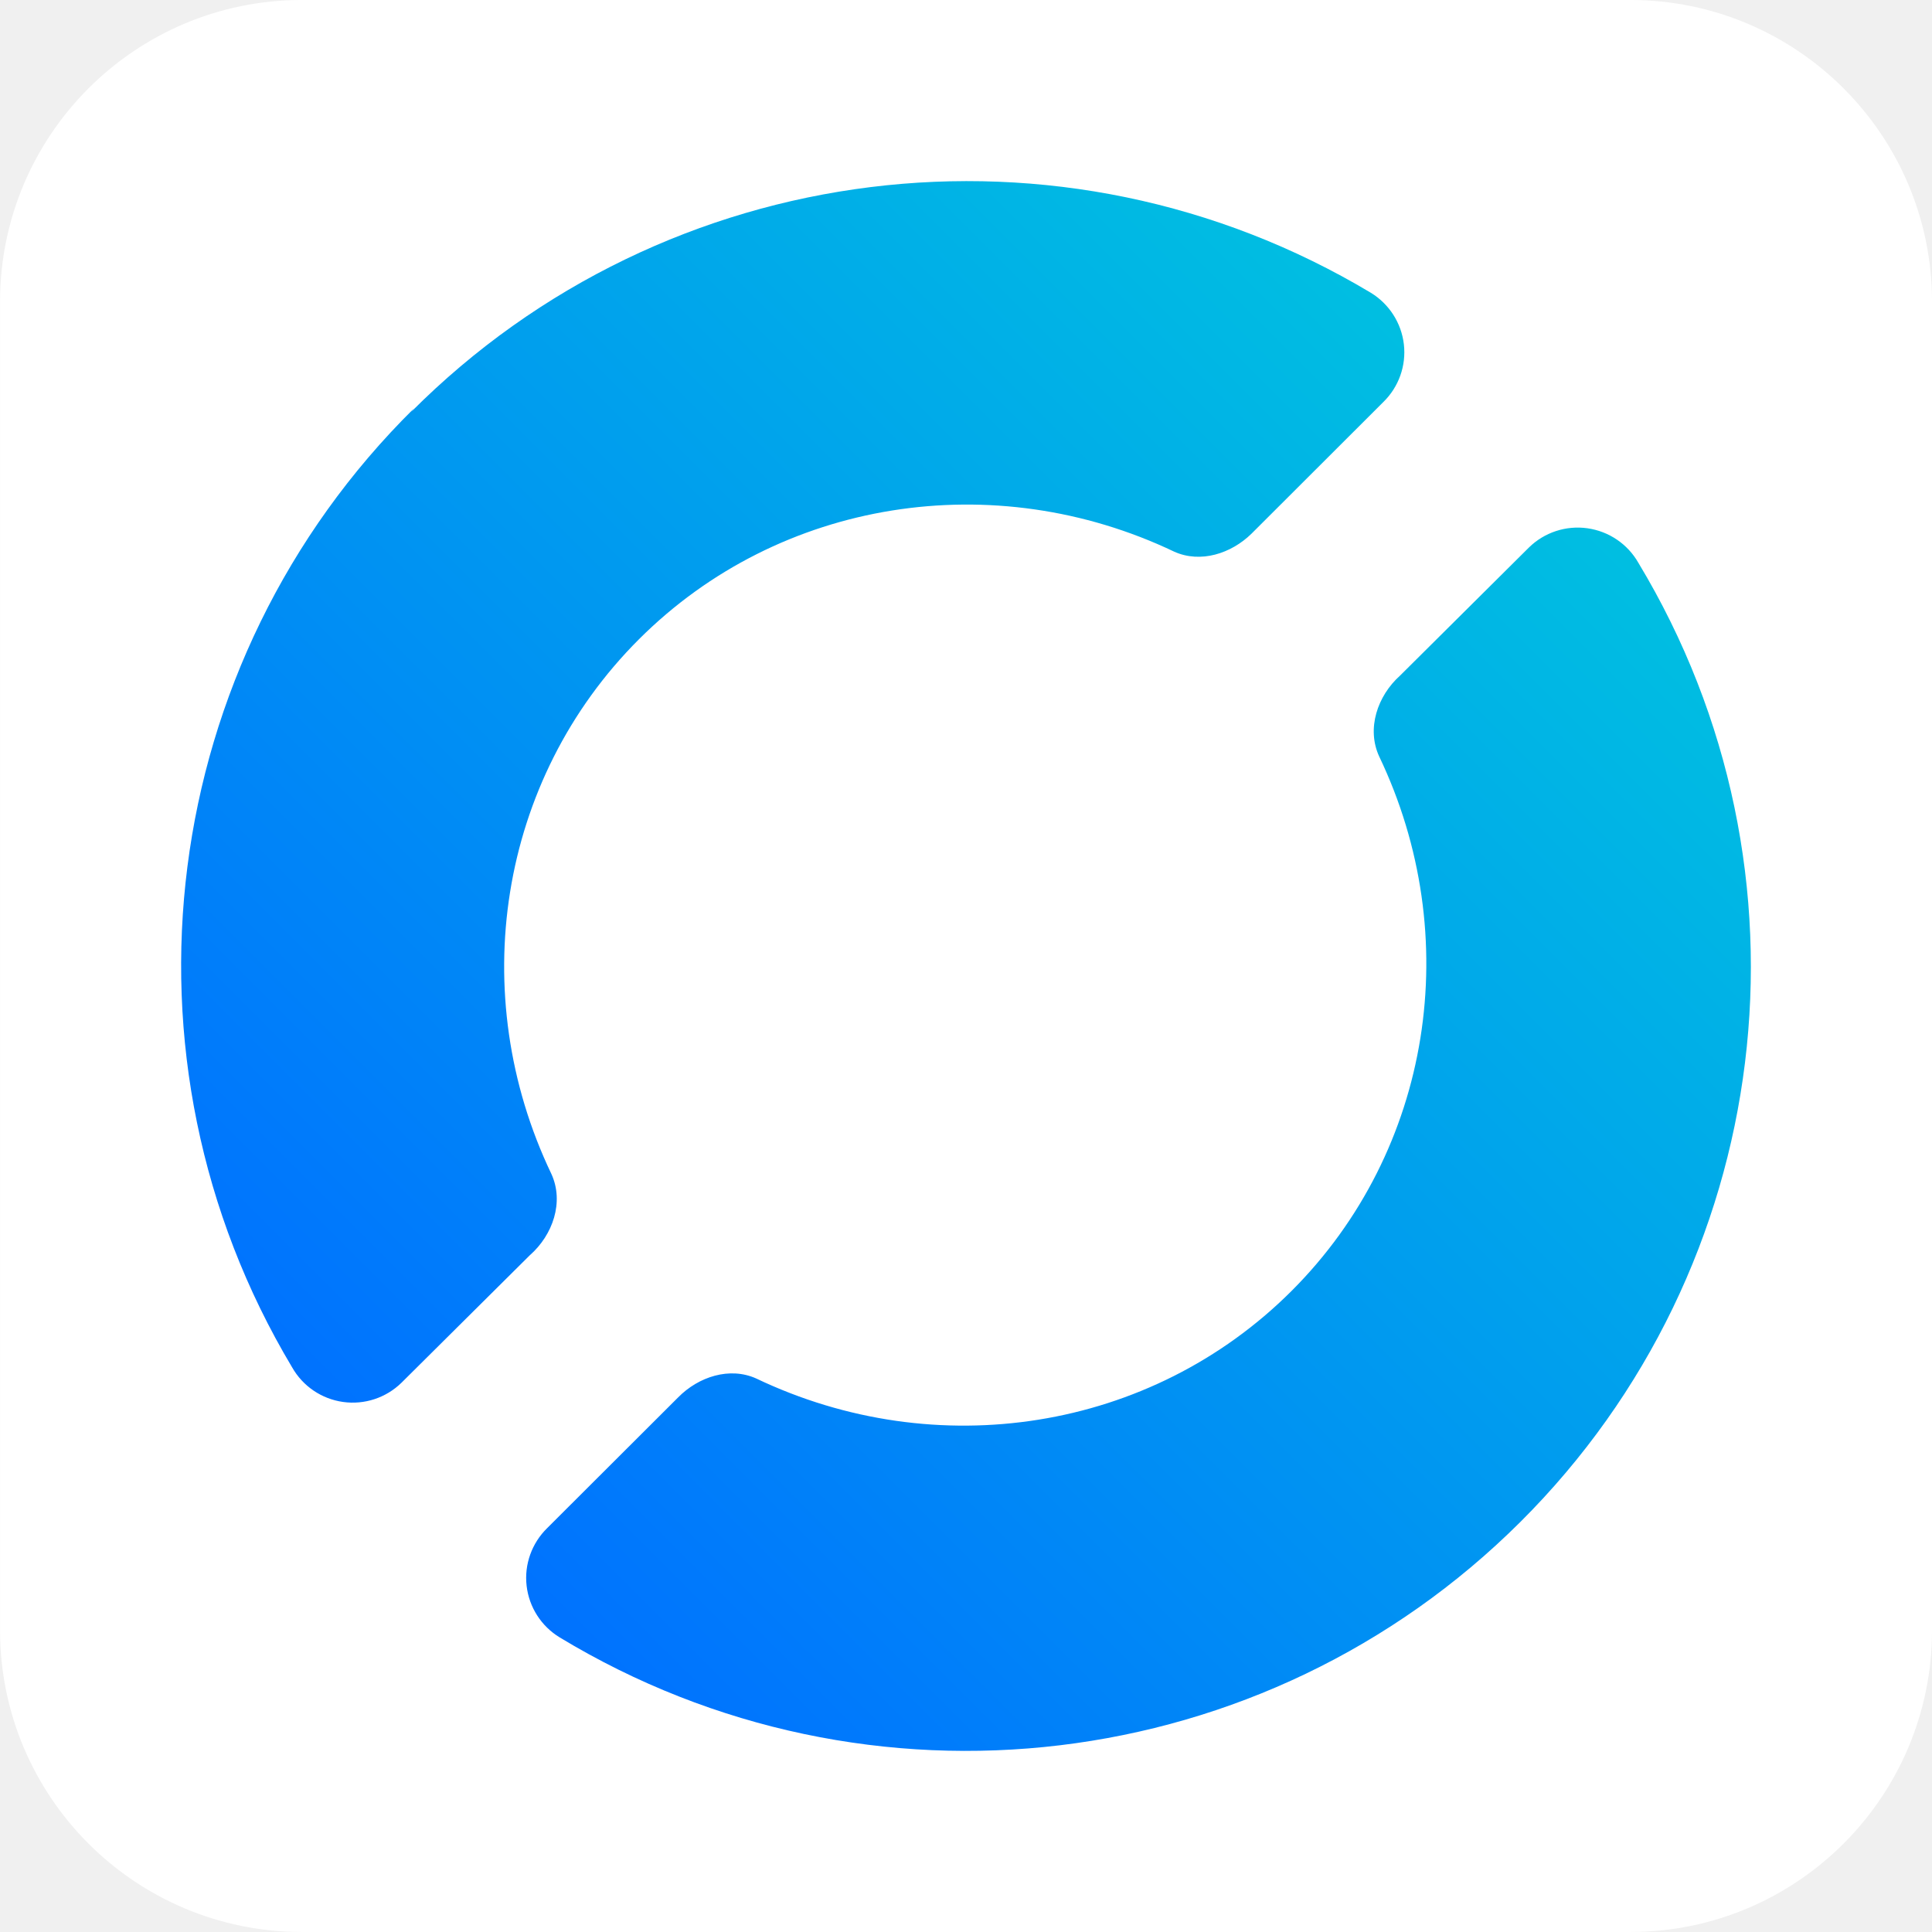
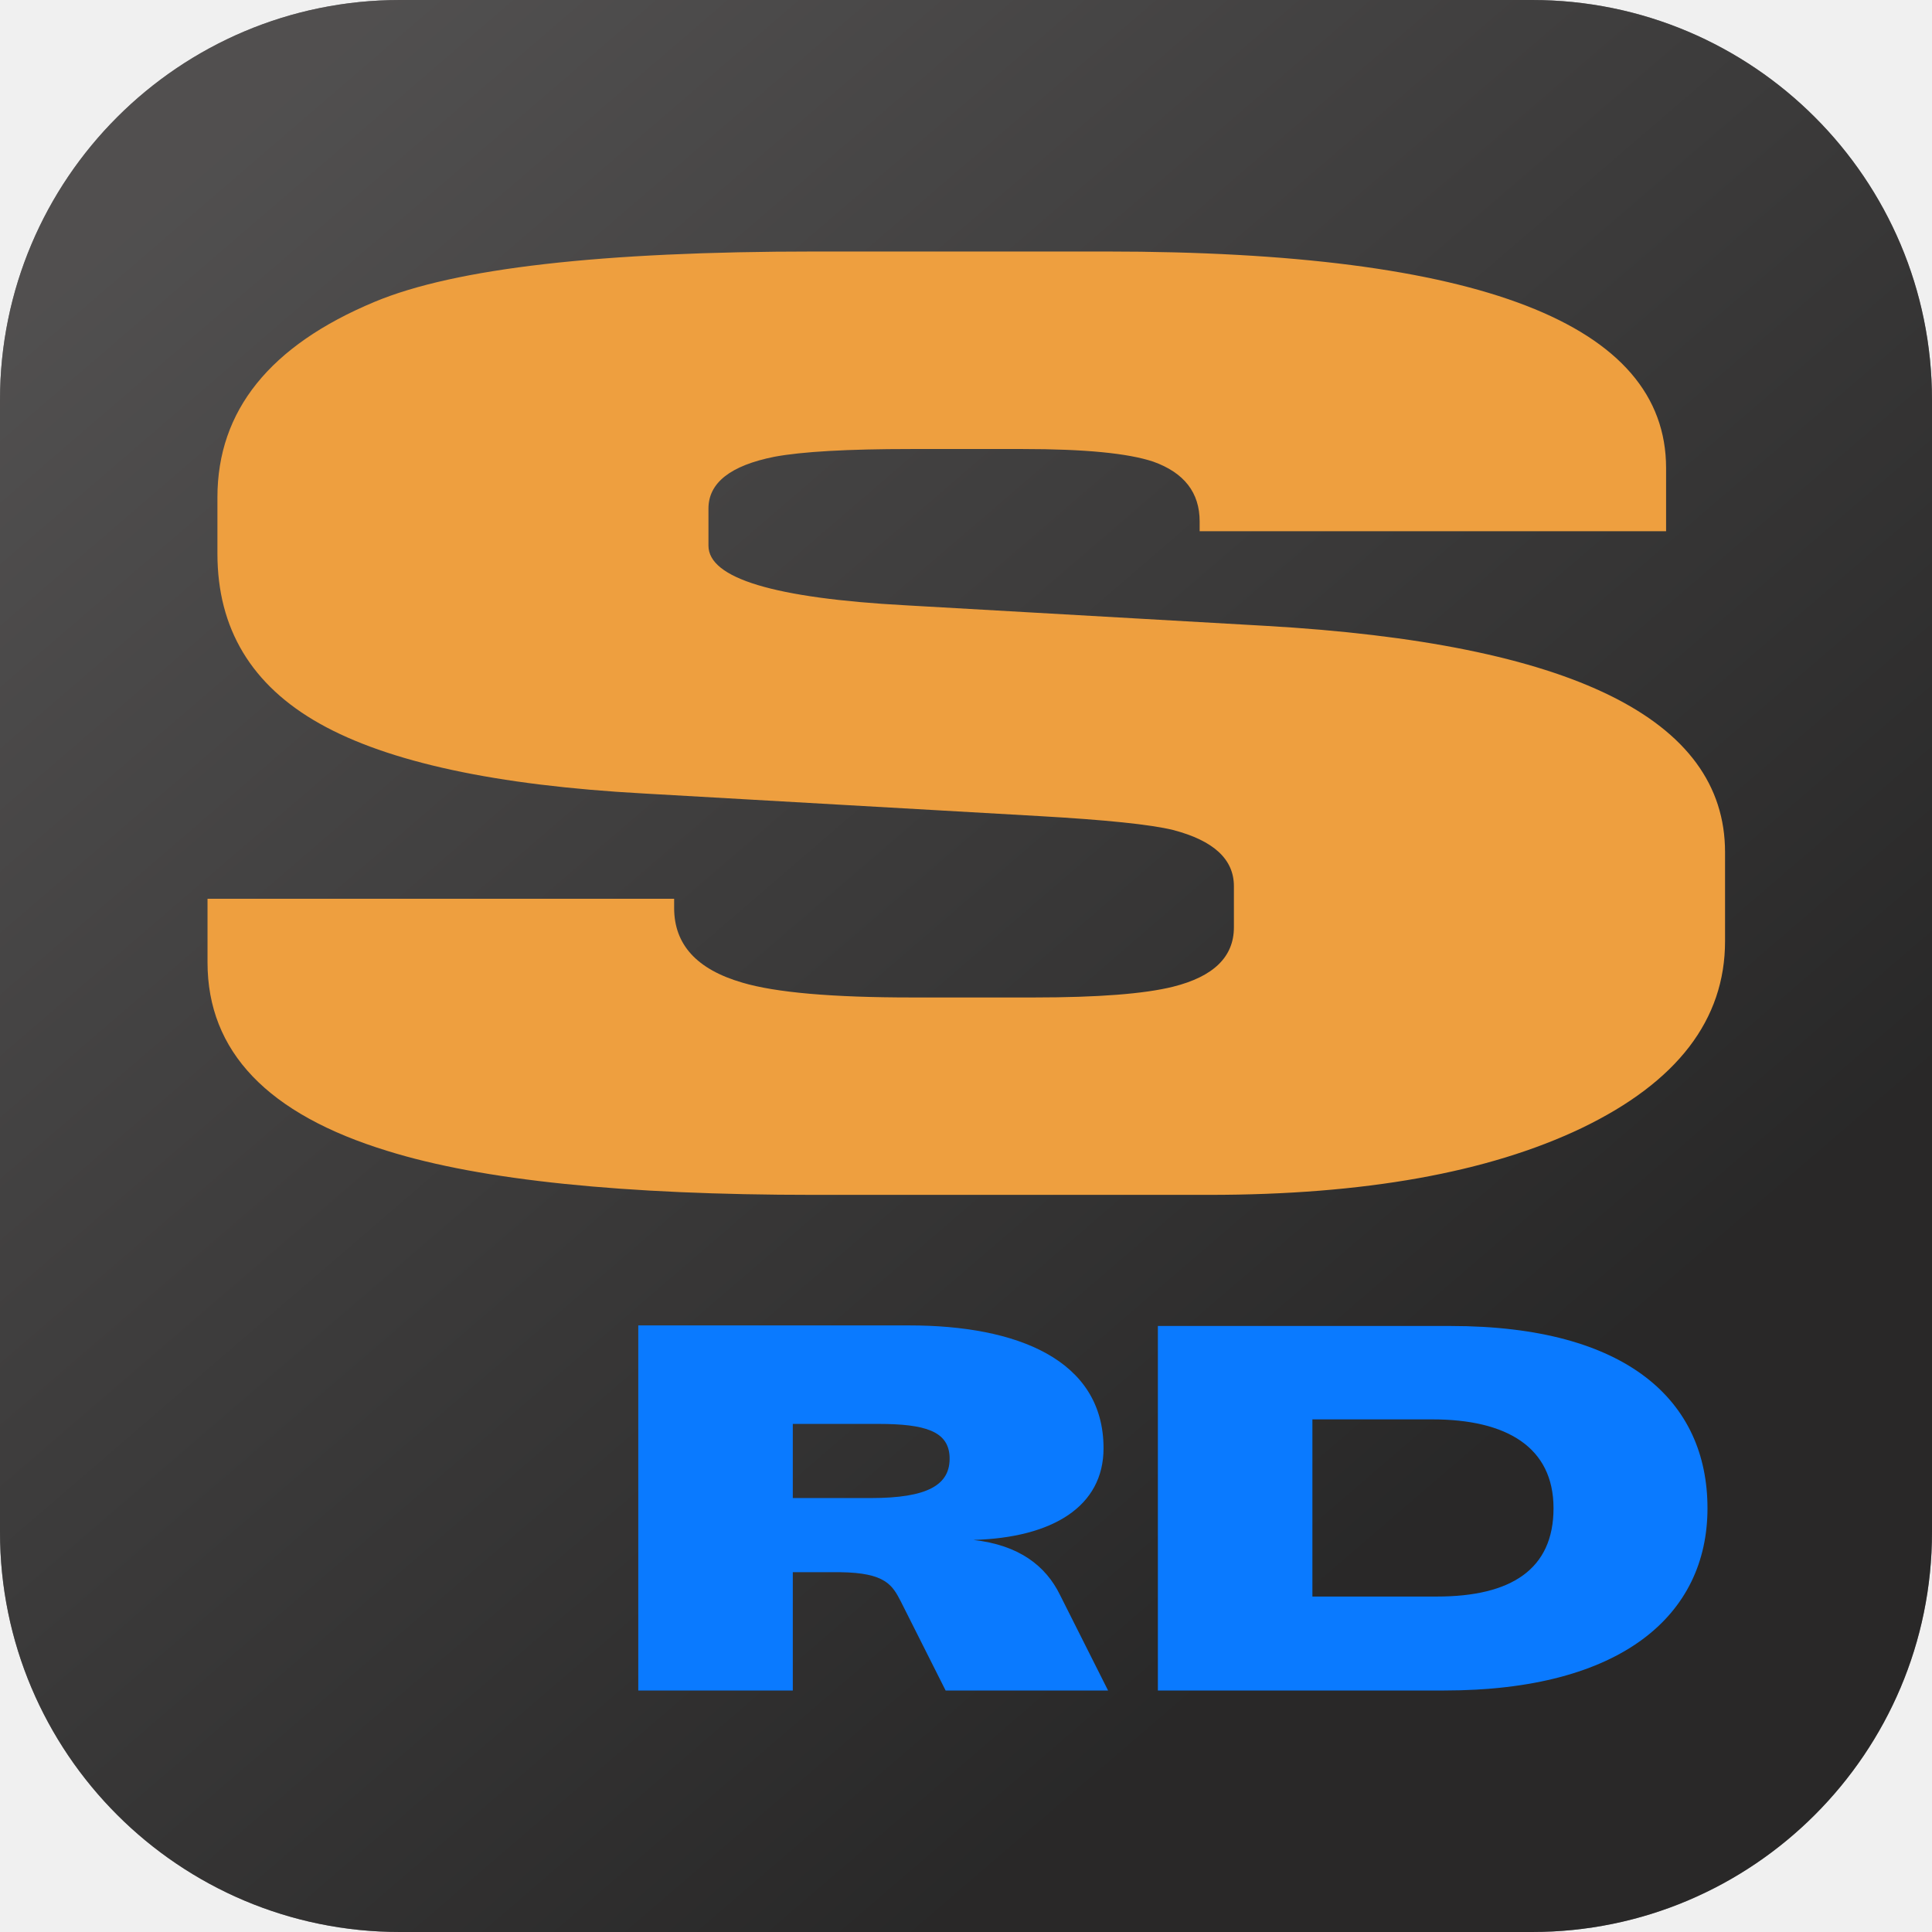
- <svg xmlns="http://www.w3.org/2000/svg" xmlns:xlink="http://www.w3.org/1999/xlink" style="isolation:isolate" viewBox="66.993 897.484 32 32" version="1.1" id="svg11" xml:space="preserve" width="32" height="32">
-   <defs id="defs15">
-     <linearGradient xlink:href="#a" id="linearGradient765" gradientUnits="userSpaceOnUse" gradientTransform="matrix(26.00048,0,0,25.99936,17.98453,891.7487)" x1="0.148" y1="0.851" x2="0.845" y2="0.154" />
+ <svg xmlns="http://www.w3.org/2000/svg" xmlns:xlink="http://www.w3.org/1999/xlink" width="32" height="32" viewBox="0 0 512 512" version="1.1">
+   <defs>
+     <linearGradient x1="12.229%" y1="8.171%" x2="73.057%" y2="78.89%" id="linearGradient-1">
+       <stop stop-color="#838080" stop-opacity="0.5" offset="0%" />
+       <stop stop-color="#333232" stop-opacity="0.5" offset="100%" />
+     </linearGradient>
+     <rect id="path-2" x="0" y="0" width="512" height="512" rx="106" />
  </defs>
-   <linearGradient id="a" x1="0.148" x2="0.845" y1="0.851" y2="0.154" gradientTransform="matrix(26.301,0,0,26.331,90.67354,911.7572)" gradientUnits="userSpaceOnUse">
-     <stop offset="0" stop-color="#004ba6" id="stop4" style="stop-color:#0071ff;stop-opacity:1;" />
-     <stop offset="1" stop-color="#00bfe1" id="stop6" style="stop-color:#00bfe1;stop-opacity:1;" />
-   </linearGradient>
-   <g id="g763" transform="translate(52.0085,8.73577)">
-     <g id="g761">
-       <rect style="fill:#ffffff;fill-opacity:1;stroke:none;stroke-width:1;stroke-dasharray:none;stroke-opacity:1;paint-order:fill markers stroke" id="rect757" width="32" height="32" x="14.985" y="888.748" rx="5" ry="5" />
-       <path fill="url(#a)" d="m 40.309,897.816 -2.135,2.122 c -0.376,0.337 -0.557,0.879 -0.347,1.337 1.423,2.976 0.883,6.524 -1.451,8.856 -2.335,2.331 -5.887,2.871 -8.867,1.449 -0.439,-0.197 -0.954,-0.03 -1.292,0.313 l -2.17,2.166 c -0.255,0.25 -0.381,0.602 -0.34,0.956 0.041,0.354 0.243,0.669 0.548,0.854 5.113,3.095 11.679,2.306 15.911,-1.912 4.232,-4.216 5.039,-10.773 1.955,-15.887 -0.177,-0.311 -0.489,-0.522 -0.844,-0.572 -0.355,-0.05 -0.713,0.068 -0.968,0.318 z M 21.843,895.511 c -4.253,4.2 -5.086,10.758 -2.02,15.885 0.177,0.312 0.488,0.523 0.843,0.573 0.355,0.05 0.713,-0.068 0.969,-0.319 l 2.123,-2.109 c 0.385,-0.337 0.572,-0.885 0.359,-1.349 -1.423,-2.976 -0.884,-6.524 1.451,-8.856 2.334,-2.331 5.887,-2.871 8.866,-1.45 0.434,0.195 0.942,0.033 1.281,-0.3 l 2.182,-2.179 c 0.255,-0.249 0.381,-0.601 0.34,-0.956 -0.041,-0.353 -0.243,-0.668 -0.548,-0.854 -5.122,-3.068 -11.678,-2.255 -15.893,1.972 z" id="path759" style="fill:url(#linearGradient765);stroke-width:0.988" />
+   <g id="Разное" stroke="none" stroke-width="1" fill="none" fill-rule="evenodd">
+     <g id="Sintec.RD-icon">
+       <g id="Rectangle">
+         <use fill="#1E1E1E" xlink:href="#path-2" />
+         <use fill="url(#linearGradient-1)" xlink:href="#path-2" />
+       </g>
+       <path d="M54.996,238.183 L178.654,238.183 L178.654,240.624 C178.654,250.317 184.648,256.909 196.745,260.414 C205.584,263.036 220.528,264.339 241.685,264.339 L273.992,264.339 C291.022,264.339 303.293,263.38 310.852,261.493 C321.621,258.811 326.997,253.568 326.997,245.748 L326.997,234.842 C326.997,227.711 321.621,222.752 310.852,219.951 C304.843,218.483 292.983,217.269 275.32,216.266 L170.653,210.288 C131.437,208.146 102.831,201.944 84.756,191.787 C66.635,181.615 57.621,166.589 57.621,146.74 L57.621,131.804 C57.621,108.838 71.505,91.565 99.289,79.985 C120.62,71.071 159.505,66.652 215.958,66.652 L293.157,66.652 C392.084,66.652 441.531,85.798 441.531,124.044 L441.531,140.777 L317.92,140.777 L317.92,138.171 C317.92,130.545 313.809,125.272 305.649,122.351 C298.945,120.104 287.417,118.995 271.082,118.995 L241.369,118.995 C224.576,118.995 212.526,119.684 205.22,121.047 C193.566,123.37 187.747,127.954 187.747,134.785 L187.747,144.597 C187.747,153.271 205.189,158.53 240.088,160.417 L335.378,165.855 C416.531,170.499 457.155,190.499 457.155,225.823 L457.155,249.433 C457.155,270.242 444.488,286.78 419.108,298.975 C394.392,310.765 361.47,316.652 320.45,316.652 L215.594,316.652 C165.292,316.652 127.657,312.787 102.736,305.027 C70.92,295.289 54.996,278.661 54.996,255.036 L54.996,238.183" id="Fill-4" fill="#EE9F3F" />
+       <g id="RD" transform="translate(169.15, 351.25)" fill="#0A7AFF" fill-rule="nonzero">
+         <path d="M81.45,96.75 L124.5,96.75 L111.75,71.4 C108,63.75 100.95,58.2 88.8,56.85 C109.8,56.25 123.3,48 123.3,32.55 C123.3,9 100.2,0 71.85,0 L0,0 L0,96.75 L40.95,96.75 L40.95,65.4 L53.55,65.4 C65.55,65.55 67.35,68.85 69.6,73.2 L81.45,96.75 Z M40.95,45.75 L40.95,26.1 L63.6,26.1 C76.05,26.1 82.2,28.05 82.5,34.8 C82.8,42.3 76.65,45.75 61.65,45.75 L40.95,45.75 Z" id="Shape" />
+         <path d="M213.6,96.75 C260.55,96.75 283.35,76.8 283.35,48.45 C283.35,20.1 262.2,0.15 215.25,0.15 L137.7,0.15 L137.7,96.75 L213.6,96.75 Z M178.65,24.9 L210.45,24.9 C230.1,24.9 242.55,32.25 242.55,48.45 C242.55,64.65 231.3,71.85 211.65,71.85 L178.65,71.85 L178.65,24.9 Z" id="Shape" />
+       </g>
    </g>
  </g>
</svg>
